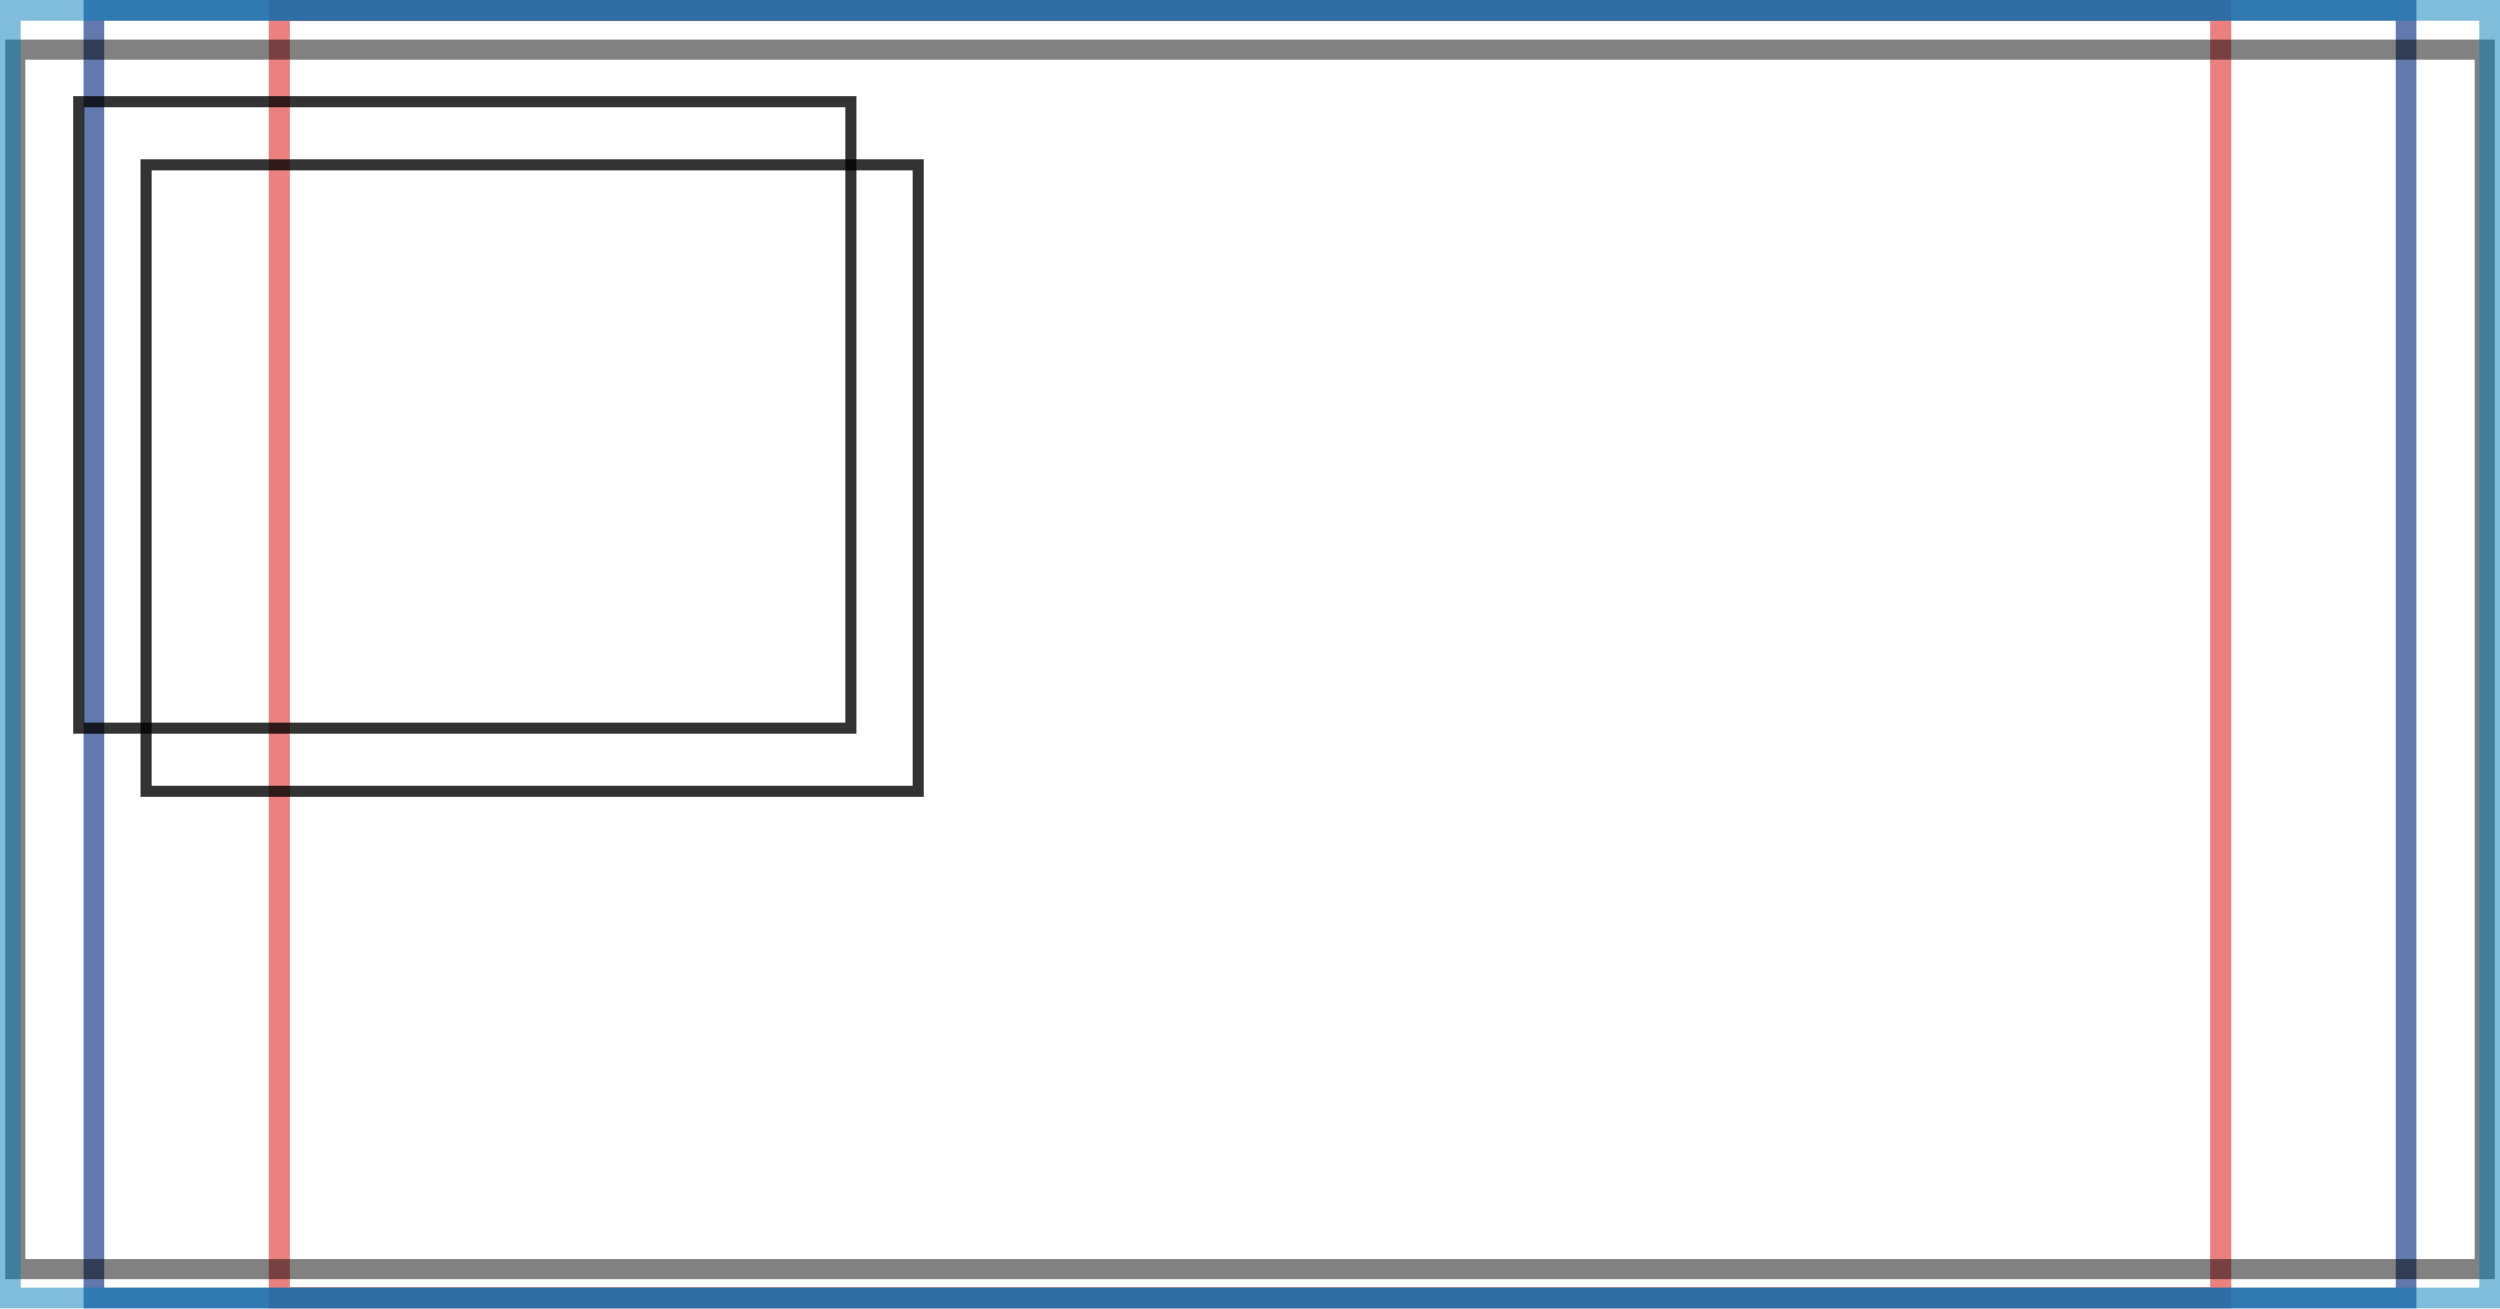
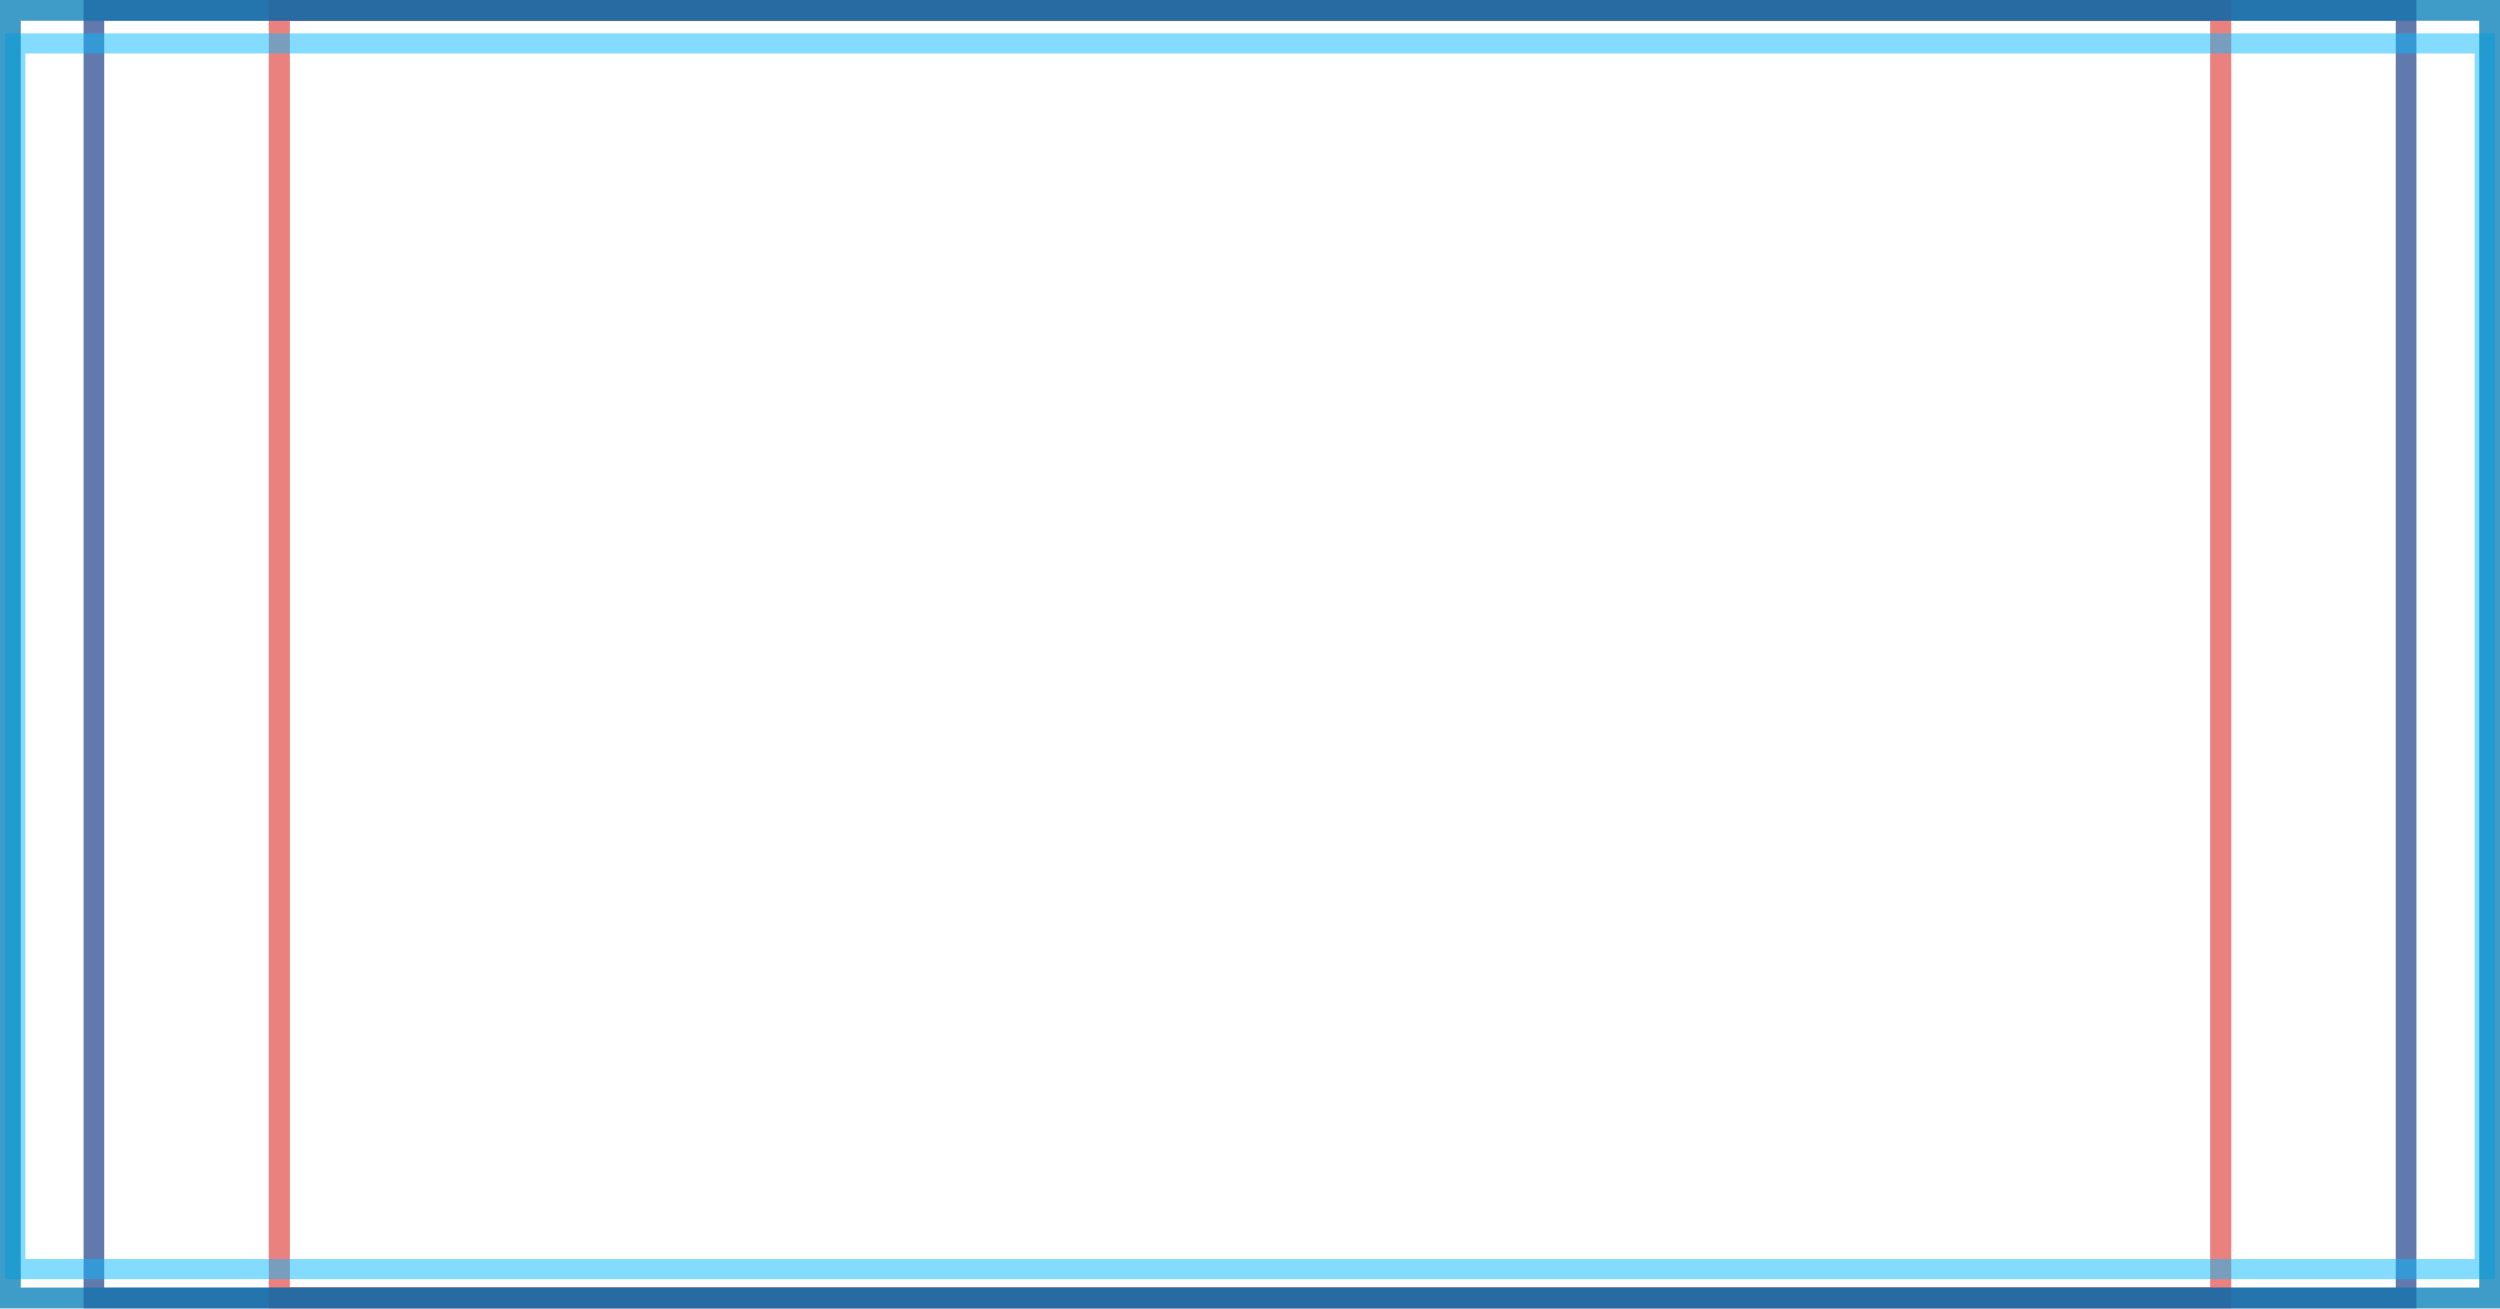
<svg xmlns="http://www.w3.org/2000/svg" width="1200" height="628" viewBox="0 0 317.5 166.158" version="1.1" id="svg8">
  <defs id="defs2" />
  <g id="layer1" transform="translate(0,-130.8417)">
-     <rect style="fill:none;fill-opacity:1;stroke:#0077b5;stroke-width:2.628;stroke-linecap:butt;stroke-miterlimit:4;stroke-dasharray:none;stroke-dashoffset:0;stroke-opacity:0;paint-order:normal;opacity:0.5" id="rect815" width="314.872" height="163.531" x="1.314" y="132.155" />
+     <rect style="fill:none;fill-opacity:1;stroke:#0077b5;stroke-width:2.628;stroke-linecap:butt;stroke-miterlimit:4;stroke-dasharray:none;stroke-dashoffset:0;stroke-opacity:1;paint-order:normal;opacity:0.5" id="rect815" width="314.872" height="163.531" x="1.314" y="132.155" />
    <rect style="opacity:0.5;fill:none;fill-opacity:1;stroke:#d60400;stroke-width:2.681;stroke-linecap:butt;stroke-miterlimit:4;stroke-dasharray:none;stroke-dashoffset:0;stroke-opacity:1;paint-order:normal" id="rect836" width="246.557" height="163.477" x="35.472" y="132.182" />
    <rect y="132.153" x="11.926" height="163.536" width="293.647" id="rect858" style="opacity:0.805;fill:none;fill-opacity:1;stroke:#3b5998;stroke-width:2.623;stroke-linecap:butt;stroke-miterlimit:4;stroke-dasharray:none;stroke-dashoffset:0;stroke-opacity:1;paint-order:normal" />
-     <flowRoot xml:space="preserve" id="flowRoot860" style="font-style:normal;font-weight:normal;font-size:40px;line-height:1.25;font-family:sans-serif;letter-spacing:0px;word-spacing:0px;fill:#000000;fill-opacity:1;stroke:none" transform="matrix(0.2645833,0,0,0.2645833,21.4328,166.1213)">
-       <flowRegion id="flowRegion862">
-         <rect id="rect864" width="505.076" height="86.873" x="282.843" y="60.294" />
+     <flowRoot xml:space="preserve" id="flowRoot860" style="font-style:normal;font-variant:normal;font-weight:bold;font-stretch:normal;font-size:40px;line-height:1.25;font-family:sans-serif;-inkscape-font-specification:'sans-serif Bold';letter-spacing:0px;word-spacing:0px;fill:#08bafb;fill-opacity:1;stroke:none" transform="matrix(0.2645833,0,0,0.2645833,19.68872,176.0221)">
+       <flowRegion id="flowRegion862" style="font-style:normal;font-variant:normal;font-weight:bold;font-stretch:normal;font-family:sans-serif;-inkscape-font-specification:'sans-serif Bold';fill:#08bafb;fill-opacity:1">
+         <rect id="rect864" width="505.076" height="86.873" x="282.843" y="60.294" style="font-style:normal;font-variant:normal;font-weight:bold;font-stretch:normal;font-family:sans-serif;-inkscape-font-specification:'sans-serif Bold';fill:#08bafb;fill-opacity:1" />
      </flowRegion>
-       <flowPara id="flowPara866">LinkedIn 628 x 1200 px</flowPara>
+       <flowPara id="flowPara866">twitter 1195 x 598 px</flowPara>
    </flowRoot>
-     <flowRoot transform="matrix(0.2645833,0,0,0.2645833,19.84634,191.5238)" style="font-style:normal;font-weight:normal;font-size:40px;line-height:1.25;font-family:sans-serif;letter-spacing:0px;word-spacing:0px;fill:#000000;fill-opacity:1;stroke:none" id="flowRoot886" xml:space="preserve">
-       <flowRegion id="flowRegion882">
-         <rect y="60.294" x="282.843" height="137.381" width="646.498" id="rect880" />
+     <flowRoot transform="matrix(0.2645833,0,0,0.2645833,12.96045,205.9563)" style="font-style:normal;font-weight:normal;font-size:40px;line-height:1.25;font-family:sans-serif;letter-spacing:0px;word-spacing:0px;fill:#3b5998;fill-opacity:1;stroke:none" id="flowRoot886" xml:space="preserve">
+       <flowRegion id="flowRegion882" style="fill:#3b5998;fill-opacity:1">
+         <rect y="60.294" x="282.843" height="137.381" width="646.498" id="rect880" style="fill:#3b5998;fill-opacity:1" />
      </flowRegion>
-       <flowPara id="flowPara884">facebook 628 x 1120 px</flowPara>
+       <flowPara id="flowPara884" style="font-style:normal;font-variant:normal;font-weight:bold;font-stretch:normal;font-family:sans-serif;-inkscape-font-specification:'sans-serif Bold'">facebook 1120 x 628 px</flowPara>
    </flowRoot>
-     <flowRoot xml:space="preserve" id="flowRoot894" style="font-style:normal;font-weight:normal;font-size:40px;line-height:1.25;font-family:sans-serif;letter-spacing:0px;word-spacing:0px;fill:#000000;fill-opacity:1;stroke:none" transform="matrix(0.2645833,0,0,0.2645833,43.72601,218.5061)">
-       <flowRegion id="flowRegion890">
-         <rect id="rect888" width="646.498" height="137.381" x="282.843" y="60.294" />
+     <flowRoot xml:space="preserve" id="flowRoot894" style="font-style:normal;font-variant:normal;font-weight:bold;font-stretch:normal;font-size:40px;line-height:1.25;font-family:sans-serif;-inkscape-font-specification:'sans-serif Bold';letter-spacing:0px;word-spacing:0px;fill:#d60400;fill-opacity:1;stroke:none" transform="matrix(0.2645833,0,0,0.2645833,14.29112,233.2178)">
+       <flowRegion id="flowRegion890" style="font-style:normal;font-variant:normal;font-weight:bold;font-stretch:normal;font-family:sans-serif;-inkscape-font-specification:'sans-serif Bold';fill:#d60400;fill-opacity:1">
+         <rect id="rect888" width="646.498" height="137.381" x="282.843" y="60.294" style="font-style:normal;font-variant:normal;font-weight:bold;font-stretch:normal;font-family:sans-serif;-inkscape-font-specification:'sans-serif Bold';fill:#d60400;fill-opacity:1" />
      </flowRegion>
-       <flowPara id="flowPara892">X 628 x 942 px</flowPara>
+       <flowPara id="flowPara892">product X 942 x 628 px</flowPara>
    </flowRoot>
-     <rect y="137.145" x="1.937" height="154.875" width="313.625" id="rect827" style="opacity:0.5;fill:none;fill-opacity:1;stroke:#000000;stroke-width:2.552;stroke-linecap:butt;stroke-miterlimit:4;stroke-dasharray:none;stroke-dashoffset:0;stroke-opacity:0.986;paint-order:normal" />
+     <rect y="136.354" x="1.941" height="155.662" width="313.619" id="rect827" style="opacity:0.5;fill:none;fill-opacity:1;stroke:#08bafb;stroke-width:2.558;stroke-linecap:butt;stroke-miterlimit:4;stroke-dasharray:none;stroke-dashoffset:0;stroke-opacity:1;paint-order:normal" />
    <rect style="opacity:0.5;fill:none;fill-opacity:1;stroke:#007bb6;stroke-width:2.628;stroke-linecap:butt;stroke-miterlimit:4;stroke-dasharray:none;stroke-dashoffset:0;stroke-opacity:1;paint-order:normal" id="rect829" width="314.872" height="163.531" x="1.314" y="132.155" />
-     <rect style="opacity:0.805;fill:none;fill-opacity:1;stroke:#000000;stroke-width:1.408;stroke-linecap:butt;stroke-miterlimit:4;stroke-dasharray:none;stroke-dashoffset:0;stroke-opacity:0.986;paint-order:normal" id="rect831" width="98.06" height="79.56" x="10.001" y="143.758" />
-     <rect y="151.776" x="18.553" height="79.56" width="98.06" id="rect833" style="opacity:0.805;fill:none;fill-opacity:1;stroke:#000000;stroke-width:1.408;stroke-linecap:butt;stroke-miterlimit:4;stroke-dasharray:none;stroke-dashoffset:0;stroke-opacity:0.986;paint-order:normal" />
+     <flowRoot transform="matrix(0.2645833,0,0,0.2645833,14.31179,145.5534)" style="font-style:normal;font-variant:normal;font-weight:bold;font-stretch:normal;font-size:40px;line-height:1.25;font-family:sans-serif;-inkscape-font-specification:'sans-serif Bold';letter-spacing:0px;word-spacing:0px;fill:#0077b5;fill-opacity:1;stroke:none" id="flowRoot841" xml:space="preserve">
+       <flowRegion id="flowRegion837" style="font-style:normal;font-variant:normal;font-weight:bold;font-stretch:normal;font-family:sans-serif;-inkscape-font-specification:'sans-serif Bold';fill:#0077b5;fill-opacity:1">
+         <rect y="60.294" x="282.843" height="82.833" width="654.579" id="rect835" style="font-style:normal;font-variant:normal;font-weight:bold;font-stretch:normal;font-family:sans-serif;-inkscape-font-specification:'sans-serif Bold';fill:#0077b5;fill-opacity:1" />
+       </flowRegion>
+       <flowPara id="flowPara839">LinkedIn 1200 x 628 px</flowPara>
+     </flowRoot>
+     <flowRoot xml:space="preserve" id="flowRoot842" style="font-style:normal;font-variant:normal;font-weight:normal;font-stretch:normal;font-size:40px;line-height:1.25;font-family:PixAntiqua;-inkscape-font-specification:PixAntiqua;letter-spacing:0px;word-spacing:0px;fill:#ff0000;fill-opacity:1;stroke:none" transform="matrix(0.2645833,0,0,0.2645833,8.018086,128.169)">
+       <flowRegion id="flowRegion844" style="fill:#ff0000;fill-opacity:1">
+         <rect id="rect846" width="143.442" height="70.711" x="892.975" y="46.152" style="fill:#ff0000;fill-opacity:1" />
+       </flowRegion>
+       <flowPara id="flowPara848" style="font-style:normal;font-variant:normal;font-weight:normal;font-stretch:normal;font-family:sans-serif;-inkscape-font-specification:sans-serif;fill:#ff0000;fill-opacity:1">PAGE</flowPara>
+     </flowRoot>
  </g>
</svg>
